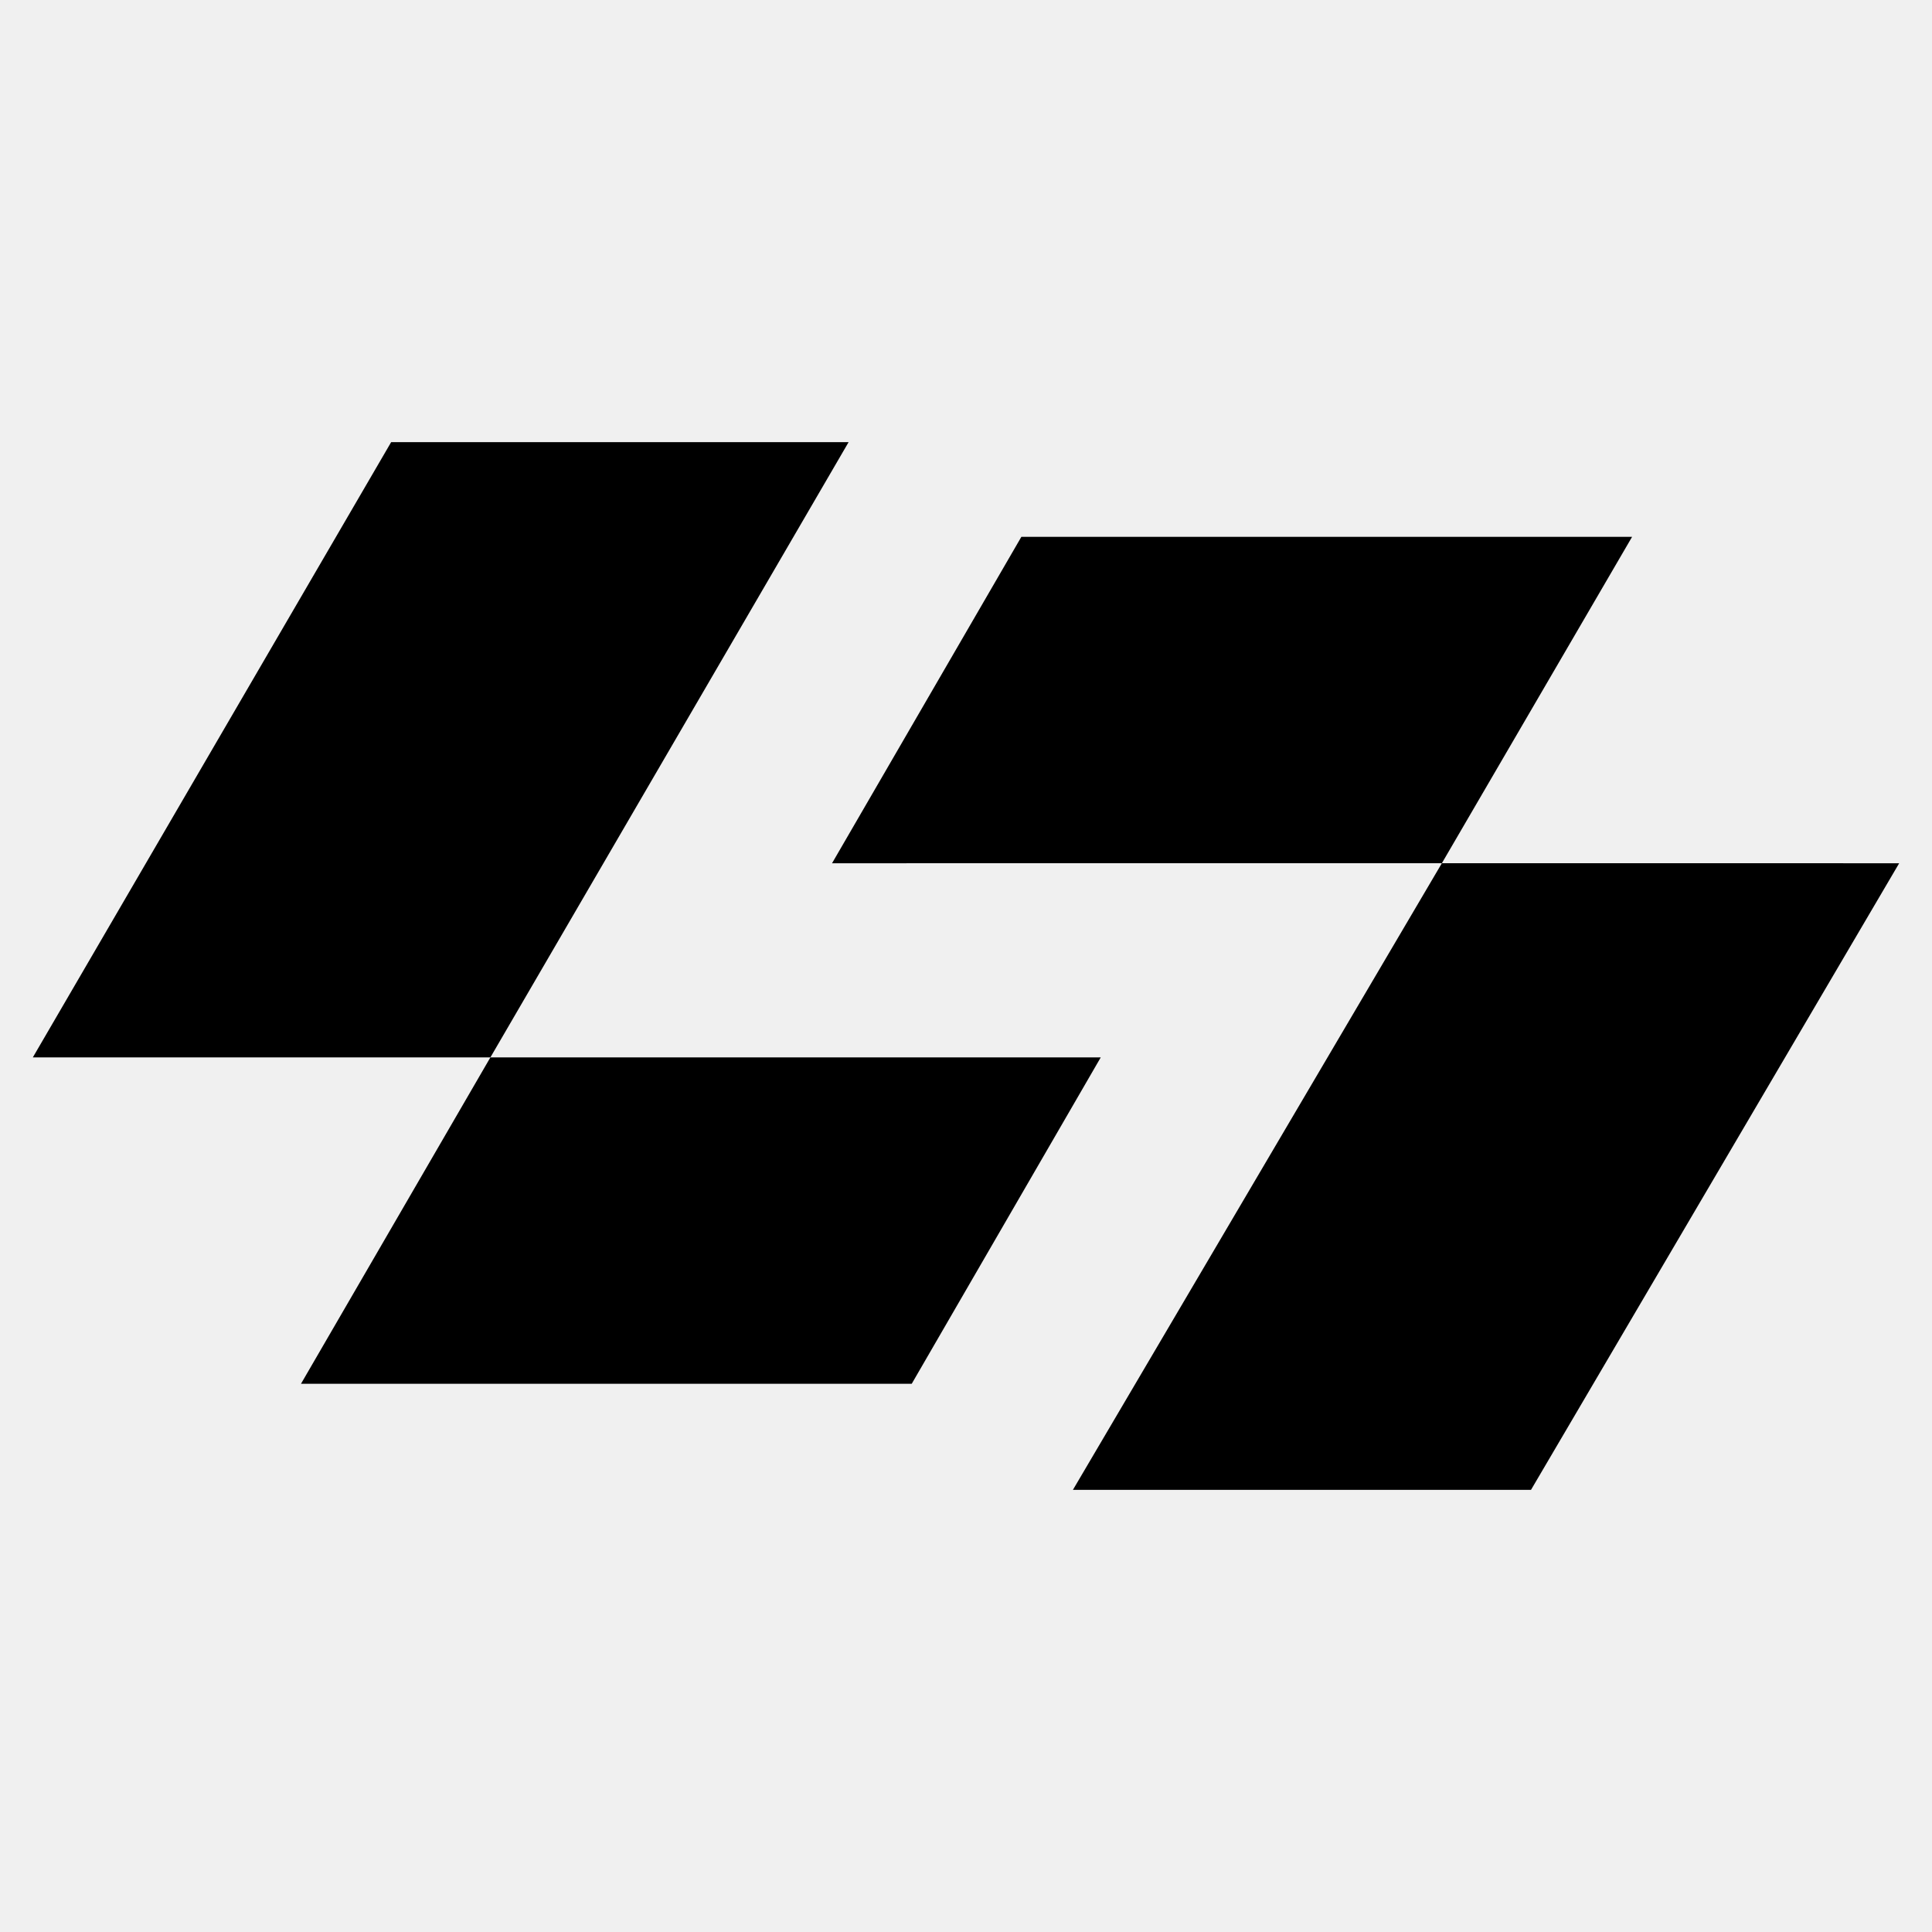
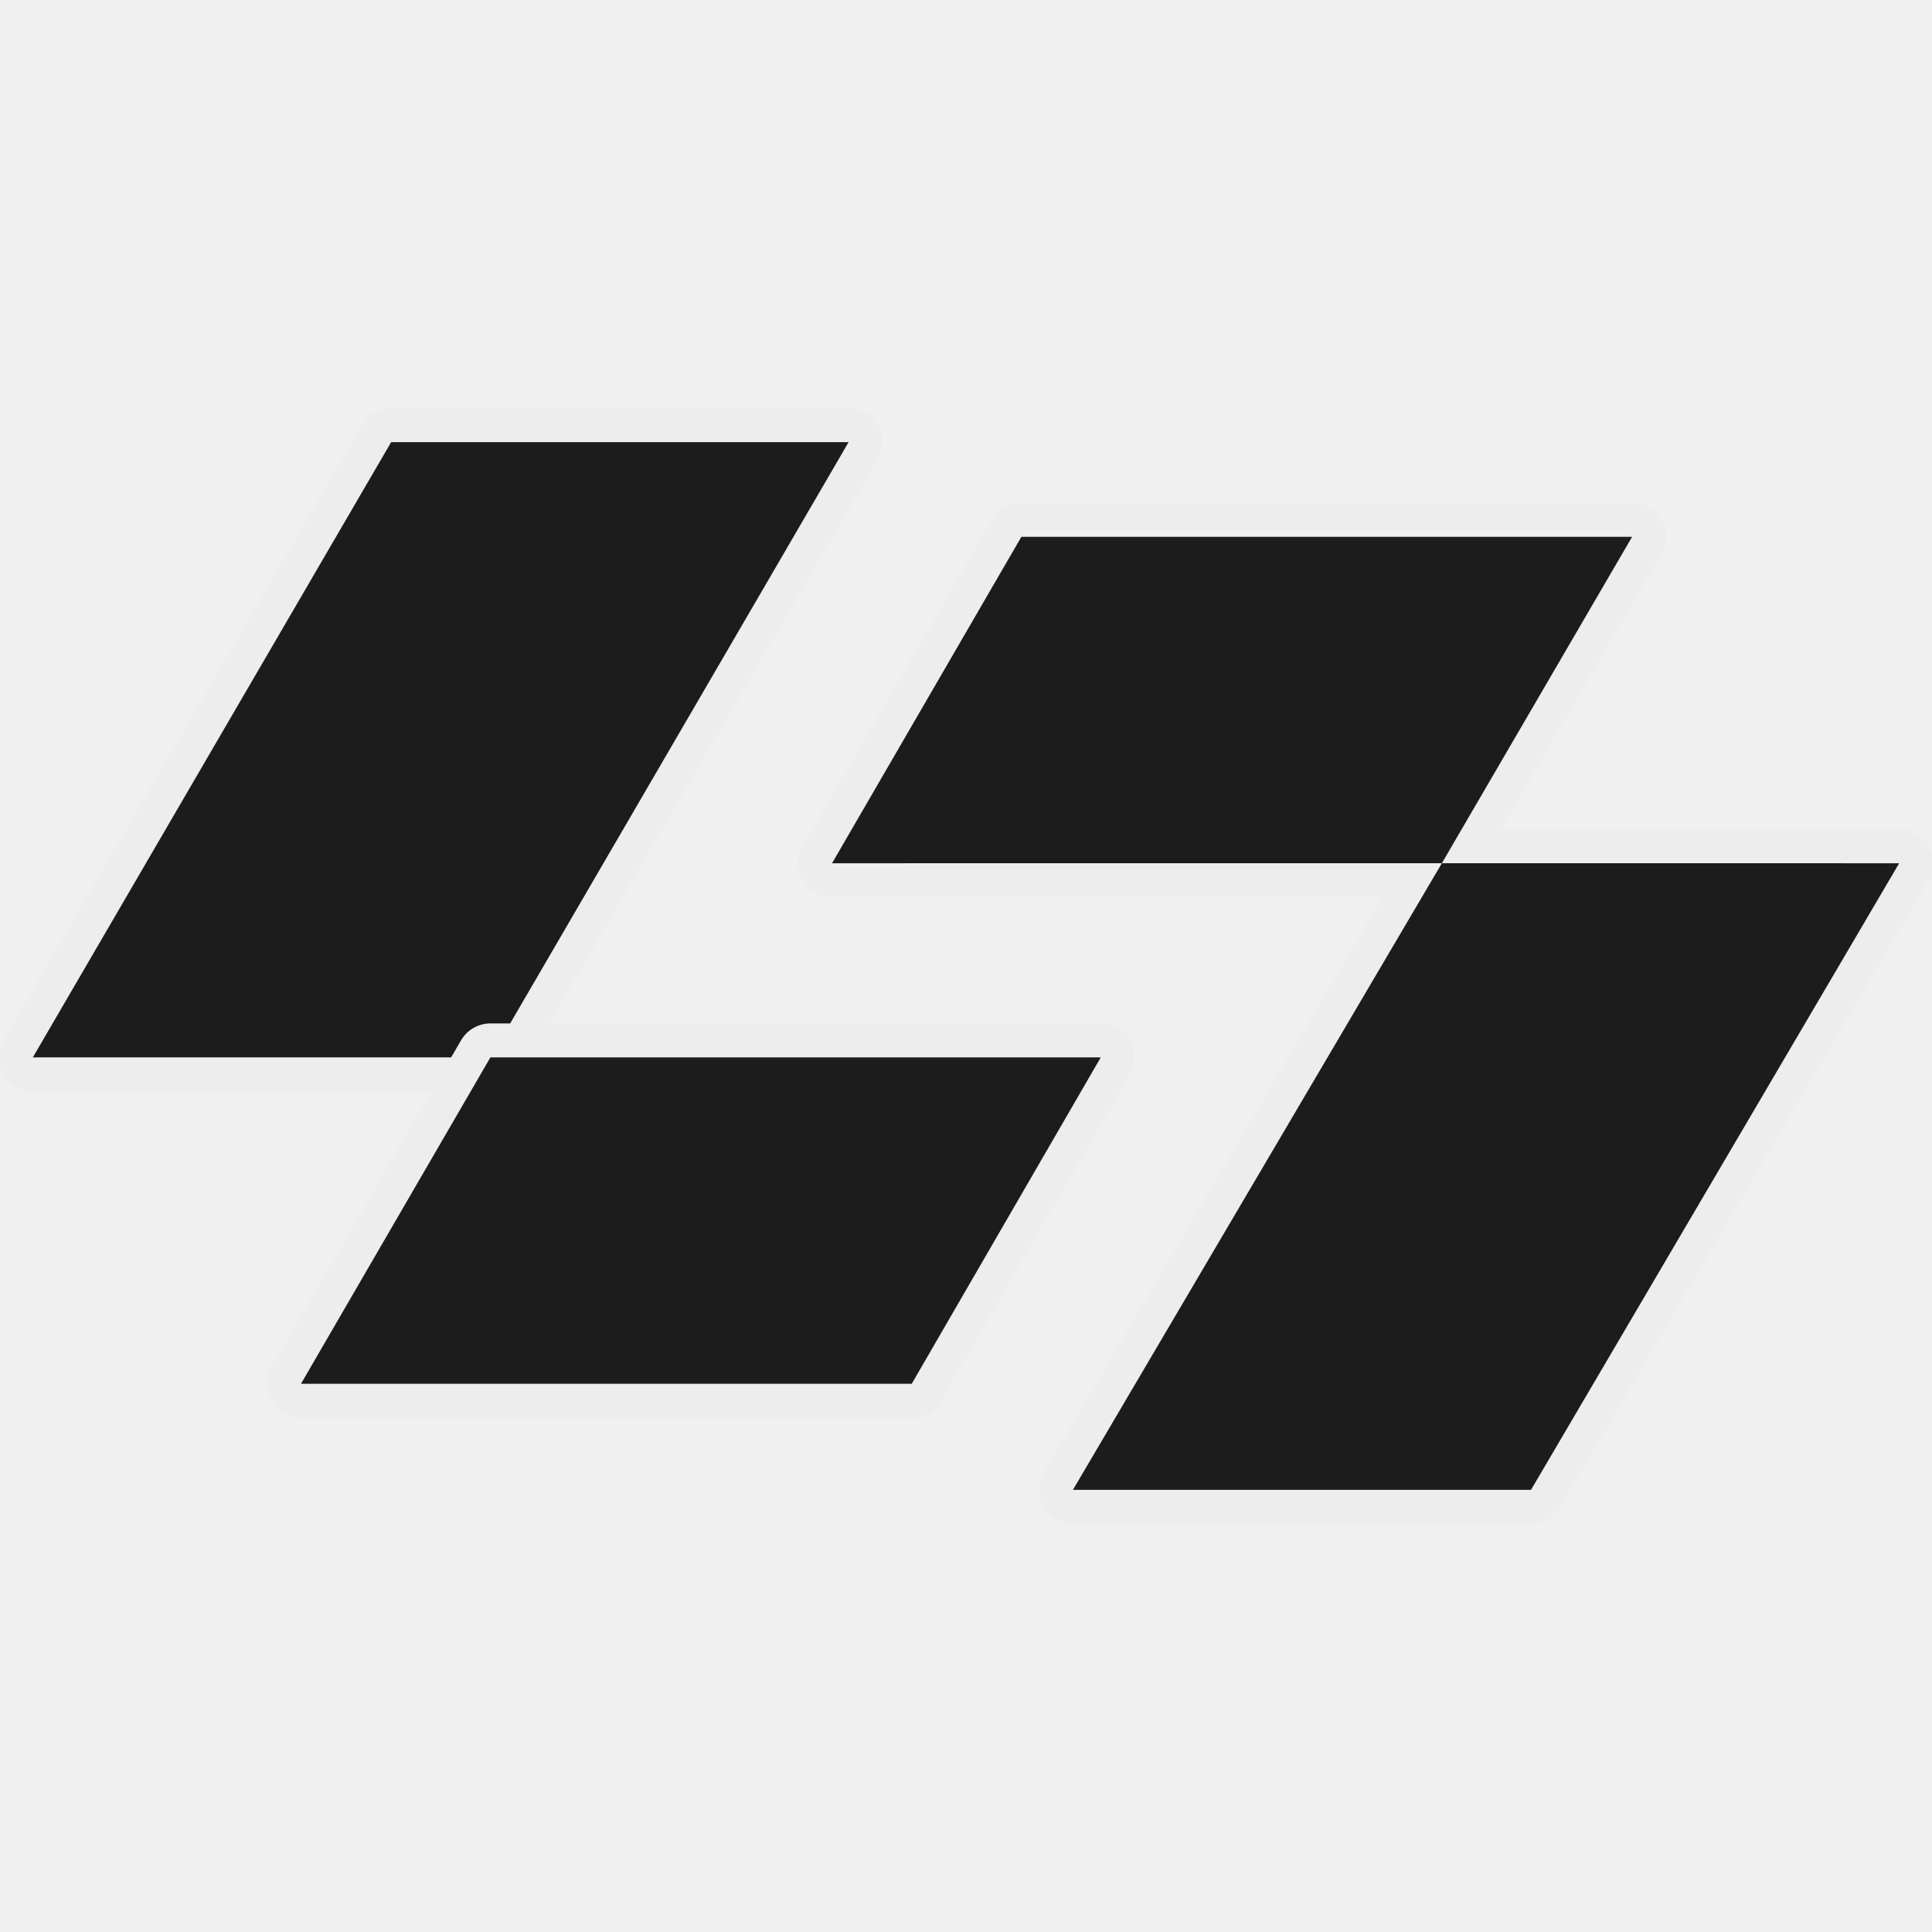
<svg xmlns="http://www.w3.org/2000/svg" viewBox="0 0 512 512">
  <style>
-     .logo {
-       fill: #000;
-     }
- 
-     @media (prefers-color-scheme: dark) {
-       .logo {
-         fill: #fff;
-       }
-     }
+     .logo {fill:#1C1C1C;stroke:#EDEDED;stroke-width:18;stroke-linejoin:round;paint-order:stroke fill;}
+     @media(prefers-color-scheme:dark) {.logo {fill:#EDEDED;stroke:#1C1C1C;}}
  </style>
  <g transform="translate(8.7 117.17)">
    <polygon class="logo" points="373.41 111.59 423.82 25.1 261.97 25.1 211.8 111.6 373.41 111.59 275.63 277.66 397.03 277.66 494.6 111.6 373.41 111.59" />
    <polygon class="logo" points="94.96 0 0 163.05 121.26 163.05 216.19 0 94.96 0" />
    <polygon class="logo" points="121.26 163.05 71.07 249.54 232.92 249.54 283.01 163.05 121.26 163.05" />
  </g>
</svg>
